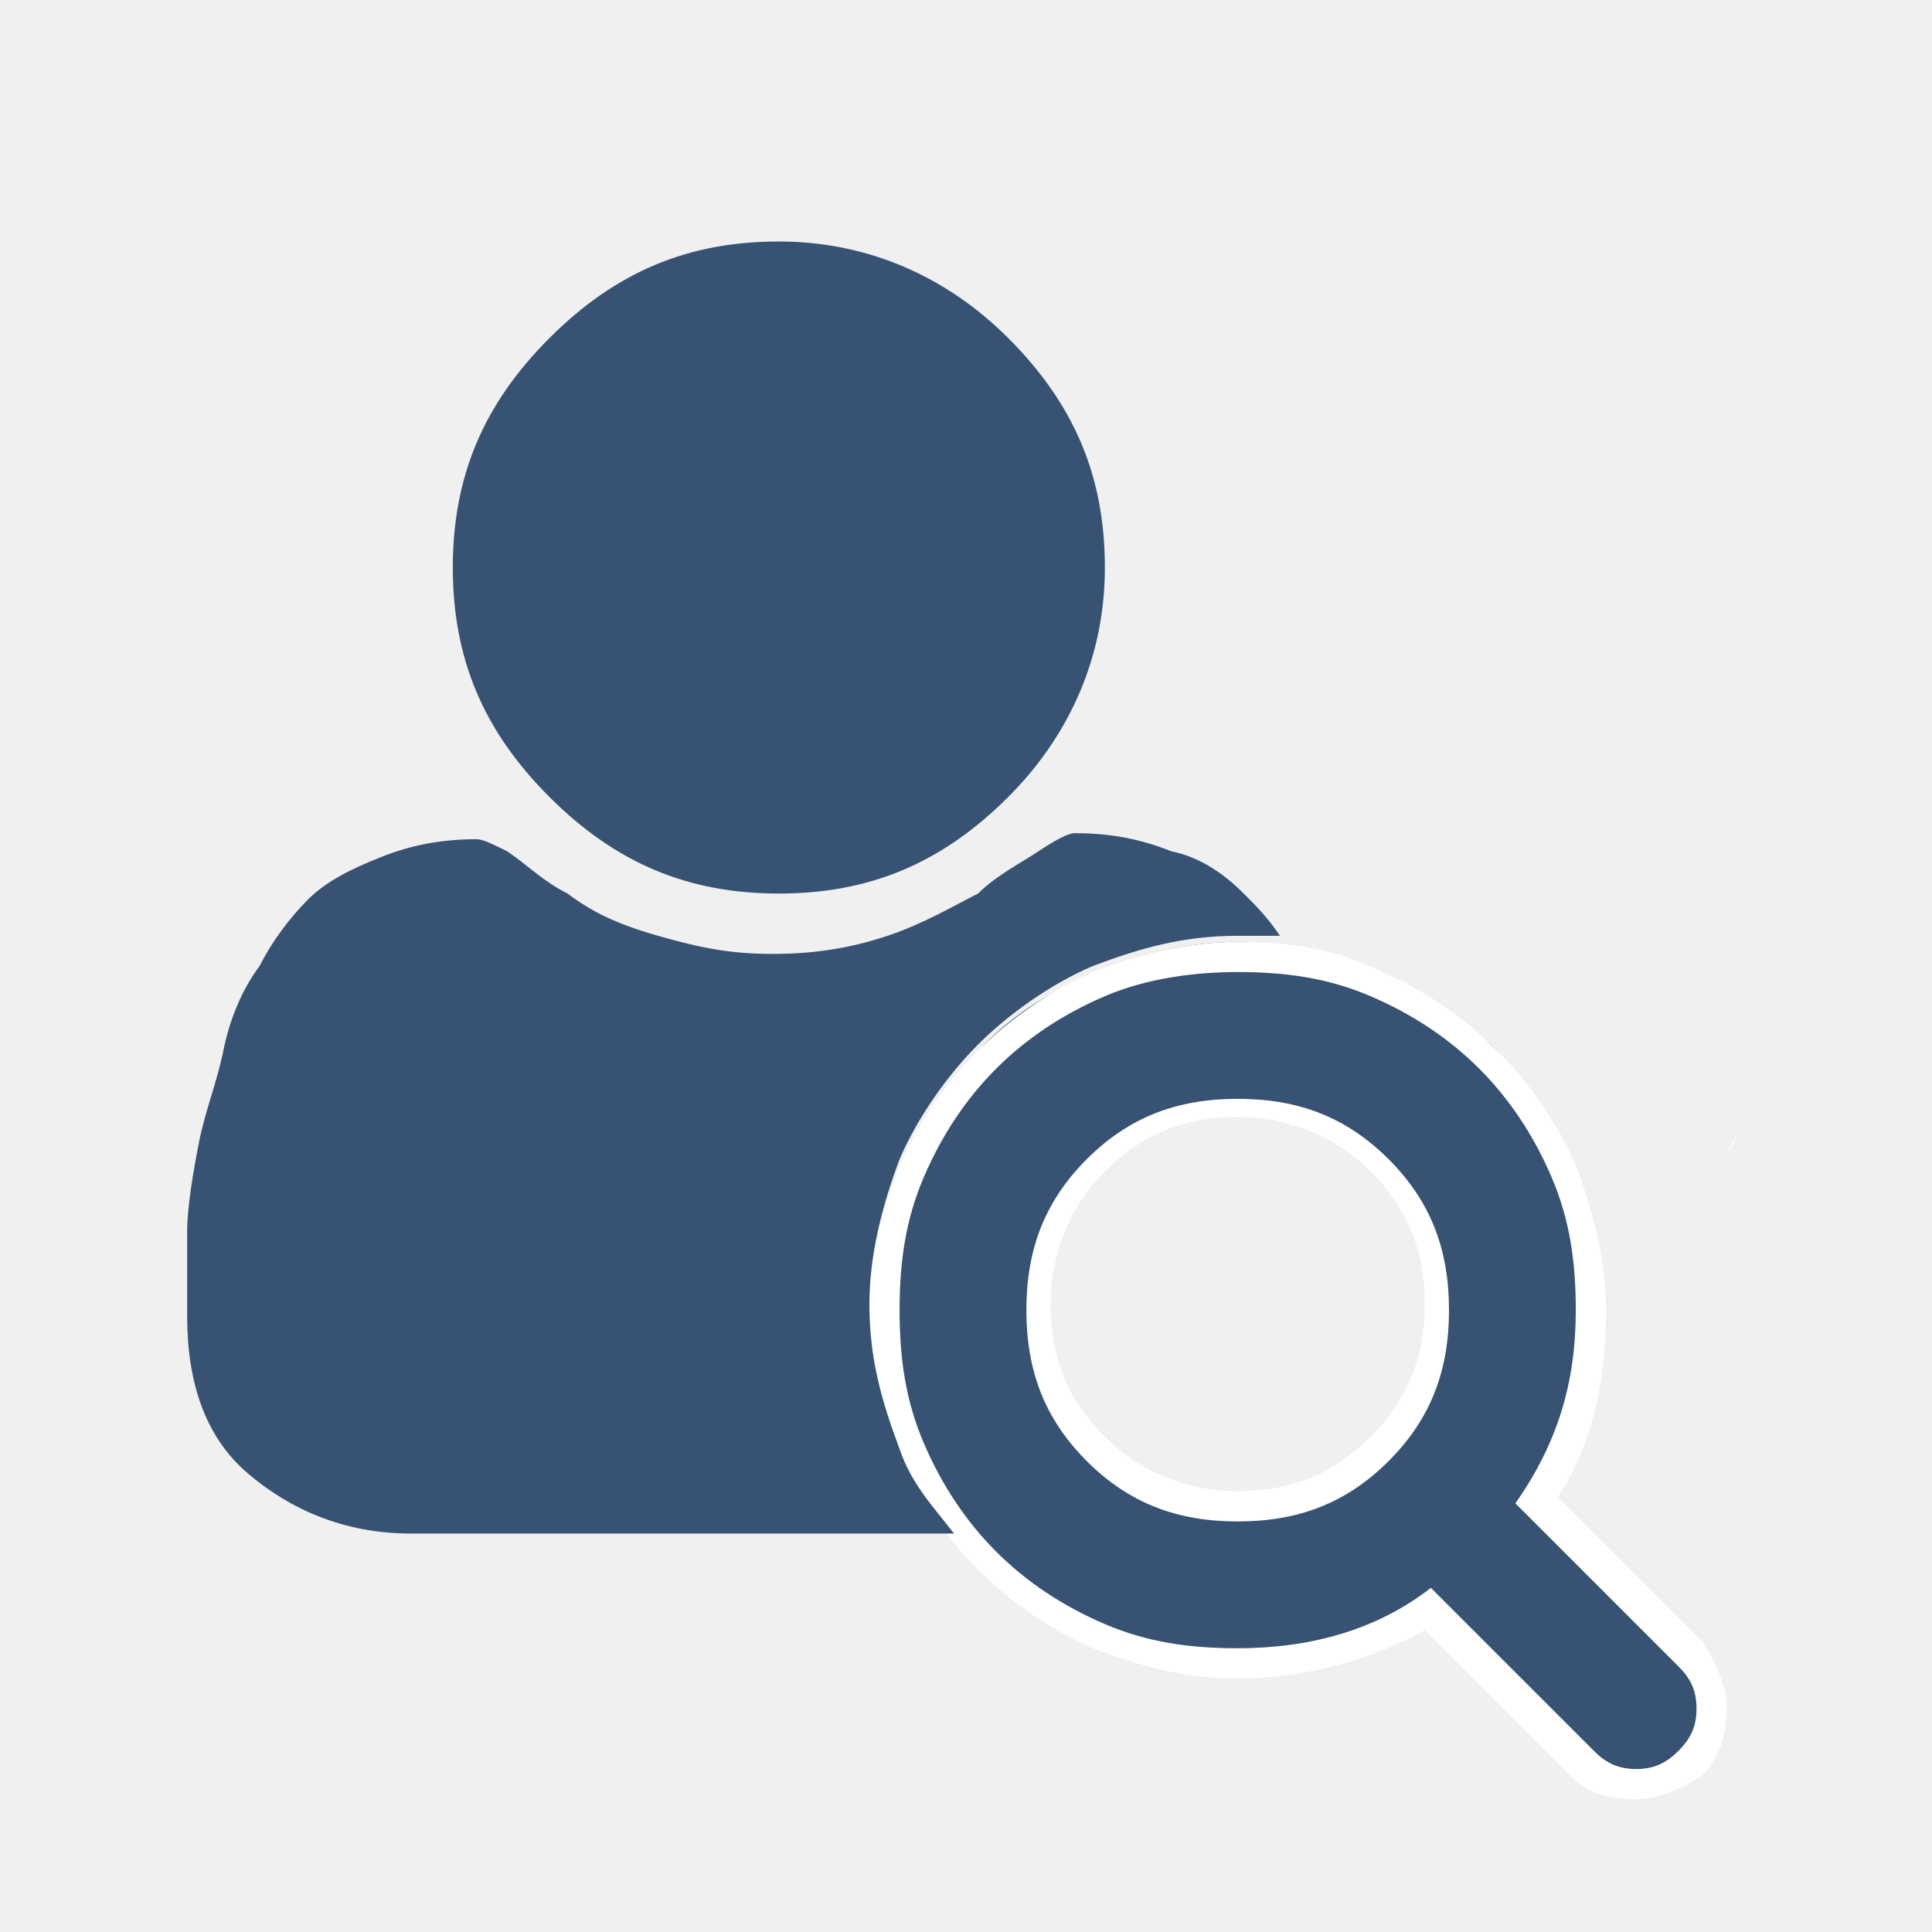
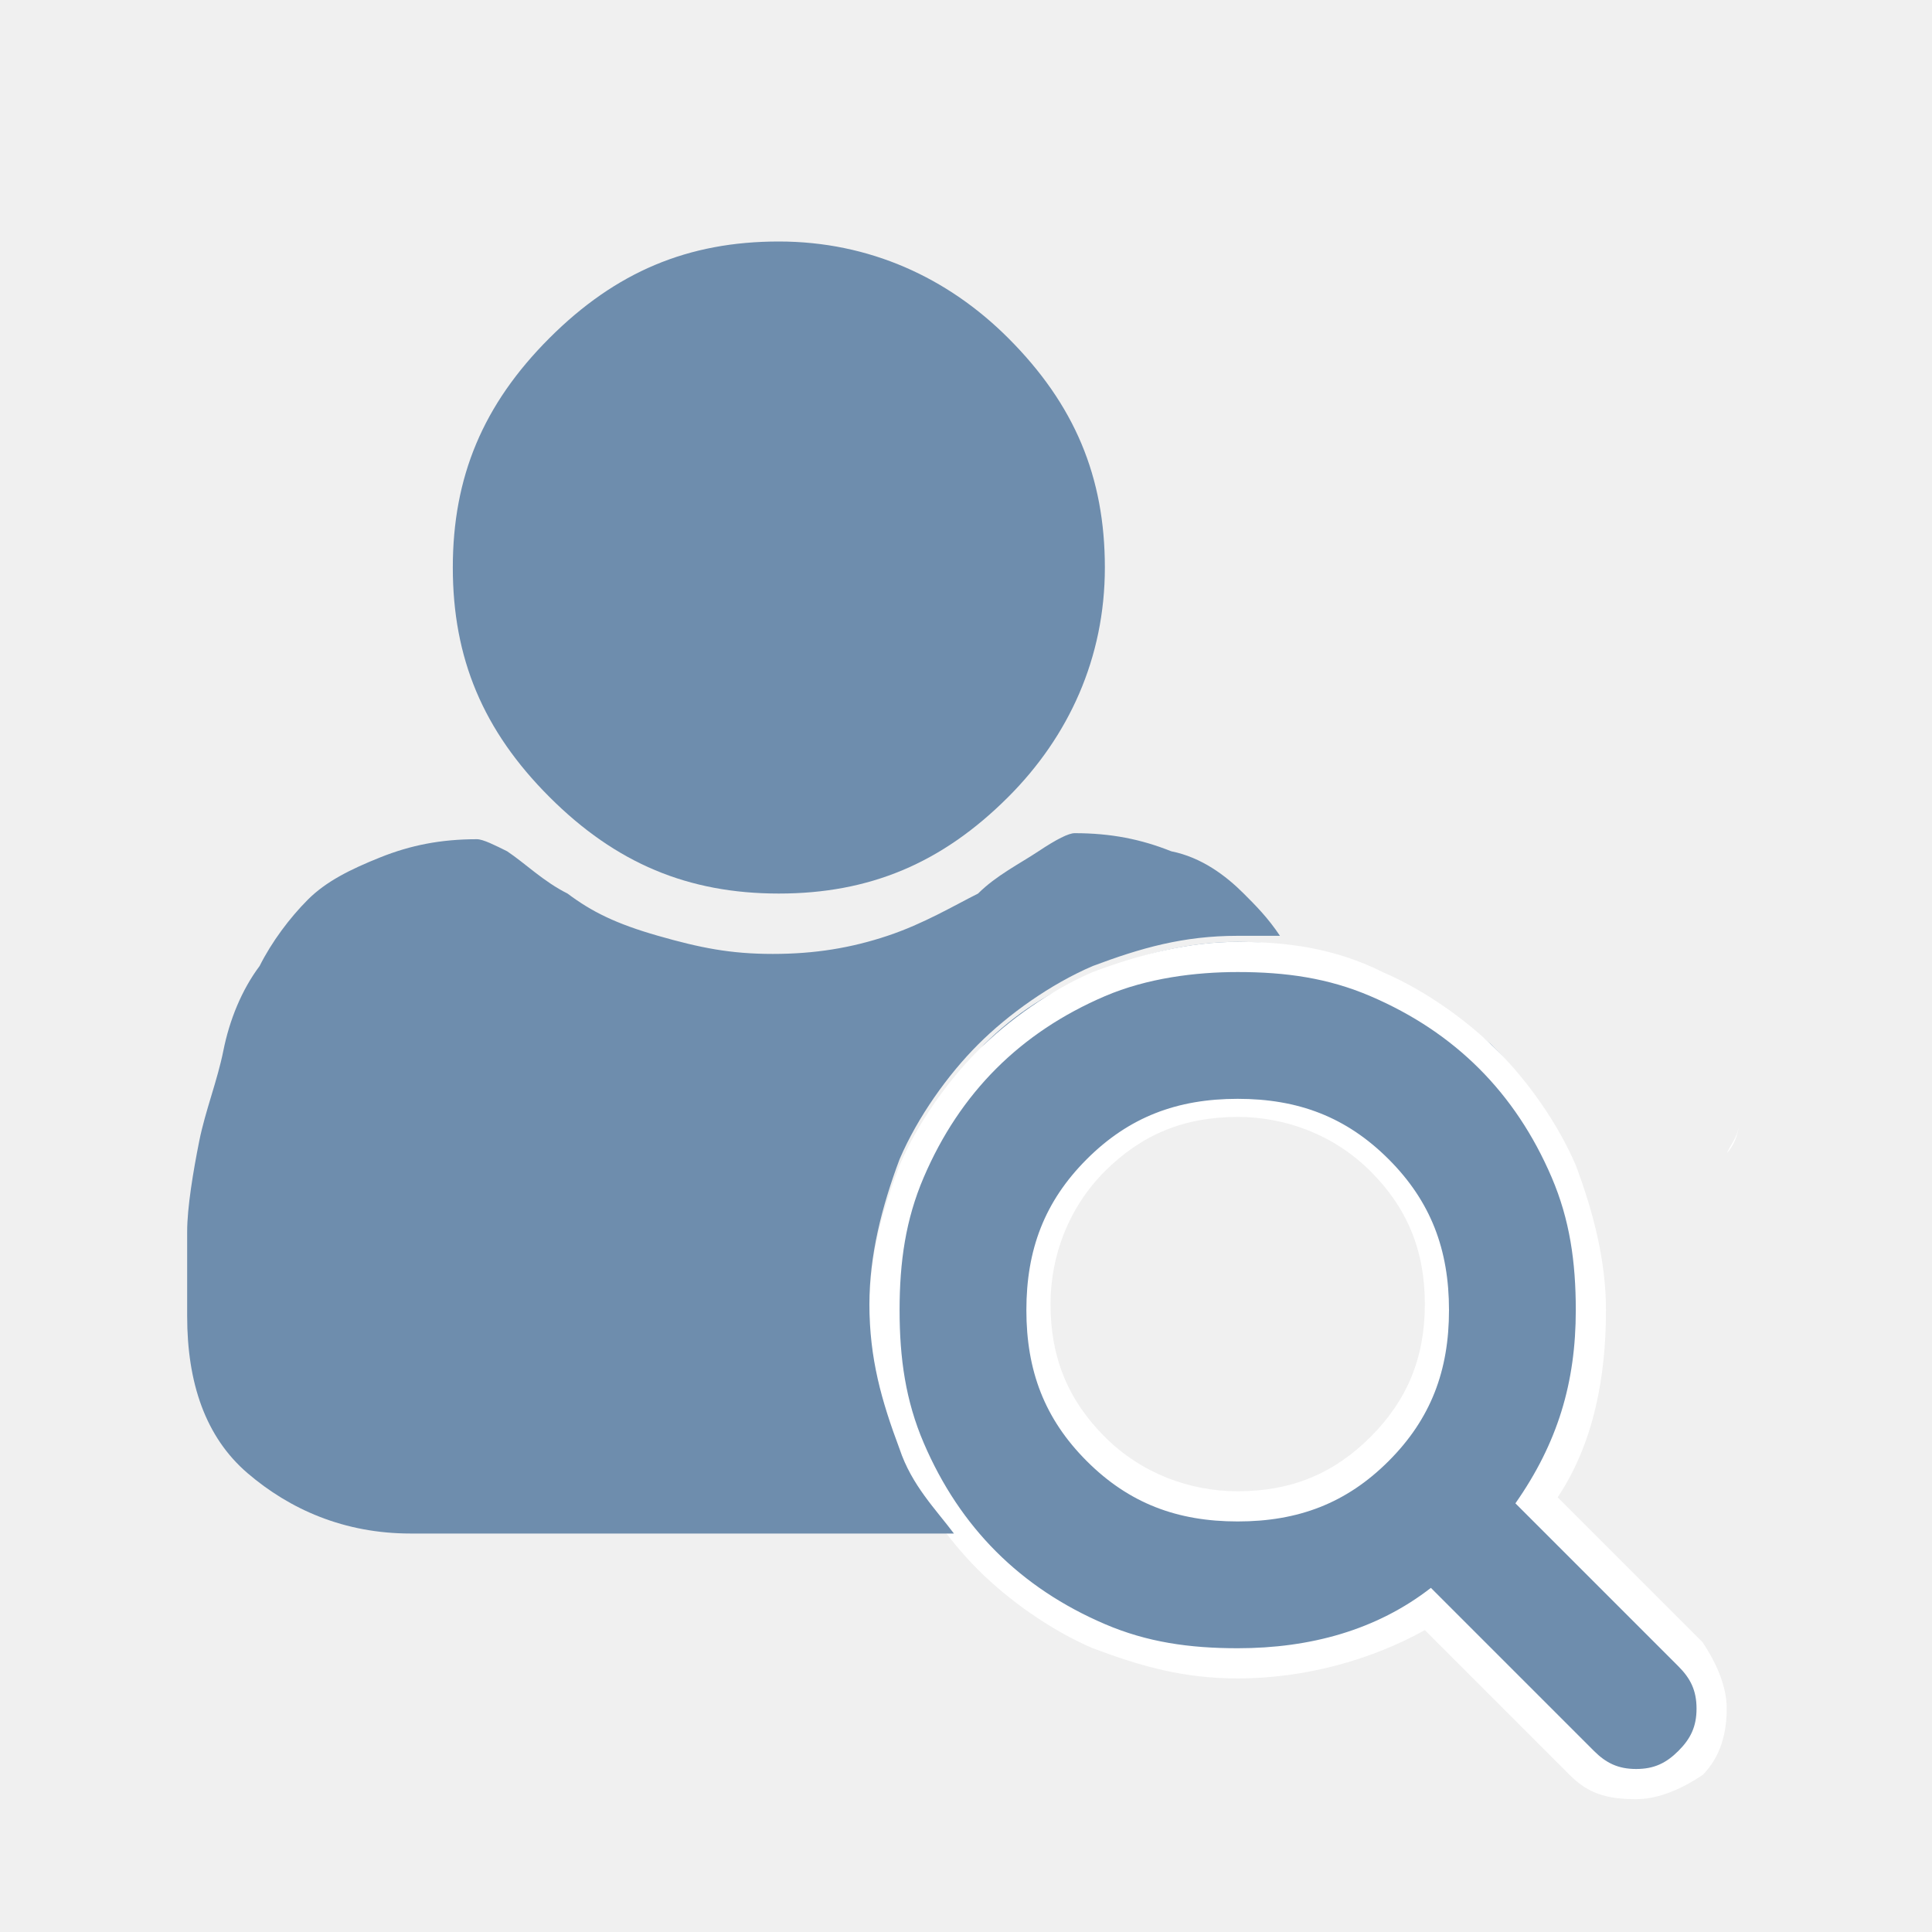
<svg xmlns="http://www.w3.org/2000/svg" viewBox="0 0 32 32">
  <path fill="#FFF" d="M28.8 18.6c0 .1 0 .1 0 0 0 .2-.1.3-.2.5.1-.1.2-.3.2-.5" />
-   <path fill="#733737" d="M26.4 17s.1 0 0 0c.1 0 0 0 0 0z" />
+   <path fill="#aa6775" d="M26.4 17s.1 0 0 0c.1 0 0 0 0 0z" />
  <path fill="#FFF" d="M26.5 17s-.1 0 0 0c-.1 0 0 0 0 0" />
-   <path fill="#375273" d="M27.1 29.5c-.4 0-.7-.1-.9-.4l-2.6-2.6c-.9.6-2 .9-3.1.9-.8 0-1.6-.2-2.3-.5-.7-.3-1.3-.7-1.9-1.2-.5-.5-.9-1.1-1.2-1.9-.3-.7-.5-1.5-.5-2.3s.2-1.6.5-2.3c.3-.7.7-1.3 1.2-1.9.5-.5 1.1-.9 1.9-1.2.7-.3 1.5-.5 2.3-.5.8 0 1.6.2 2.3.5.7.3 1.3.7 1.9 1.2.5.5.9 1.1 1.2 1.9.3.7.5 1.5.5 2.3 0 1.1-.3 2.2-.9 3.1l2.6 2.6c.2.2.4.5.4.9 0 .3-.1.6-.4.9-.3.4-.6.5-1 .5zm-6.6-11.2c-.9 0-1.7.3-2.3 1s-1 1.4-1 2.3c0 .9.3 1.7 1 2.3.7.7 1.4 1 2.3 1 .9 0 1.7-.3 2.3-1 .7-.7 1-1.4 1-2.3 0-.9-.3-1.7-1-2.3s-1.4-1-2.3-1z" />
+   <path fill="#6e8dad" d="M27.1 29.5c-.4 0-.7-.1-.9-.4l-2.6-2.6c-.9.6-2 .9-3.1.9-.8 0-1.6-.2-2.3-.5-.7-.3-1.3-.7-1.9-1.2-.5-.5-.9-1.1-1.2-1.9-.3-.7-.5-1.5-.5-2.3s.2-1.6.5-2.3c.3-.7.7-1.3 1.2-1.9.5-.5 1.1-.9 1.9-1.2.7-.3 1.5-.5 2.3-.5.8 0 1.6.2 2.3.5.7.3 1.3.7 1.9 1.2.5.5.9 1.1 1.2 1.9.3.7.5 1.5.5 2.3 0 1.1-.3 2.2-.9 3.1l2.6 2.6c.2.2.4.5.4.9 0 .3-.1.6-.4.9-.3.4-.6.5-1 .5zm-6.6-11.2c-.9 0-1.7.3-2.3 1s-1 1.4-1 2.3c0 .9.3 1.7 1 2.3.7.7 1.4 1 2.3 1 .9 0 1.7-.3 2.3-1 .7-.7 1-1.4 1-2.3 0-.9-.3-1.7-1-2.3s-1.4-1-2.3-1z" />
  <path fill="#FFF" d="M20.5 16.1c.8 0 1.5.1 2.2.4.7.3 1.3.7 1.8 1.2s.9 1.1 1.2 1.8c.3.7.4 1.4.4 2.2 0 1.2-.3 2.2-1 3.2l2.7 2.7c.2.2.3.4.3.7 0 .3-.1.5-.3.7-.2.2-.4.3-.7.3-.3 0-.5-.1-.7-.3l-2.7-2.7c-.9.7-2 1-3.2 1-.8 0-1.5-.1-2.2-.4-.7-.3-1.3-.7-1.8-1.2s-.9-1.1-1.2-1.8c-.3-.7-.4-1.4-.4-2.2 0-.8.1-1.5.4-2.2.3-.7.7-1.3 1.2-1.8s1.1-.9 1.8-1.2c.7-.3 1.5-.4 2.2-.4m0 9.1c1 0 1.8-.3 2.5-1s1-1.5 1-2.5-.3-1.8-1-2.5-1.5-1-2.5-1-1.8.3-2.5 1-1 1.5-1 2.5.3 1.8 1 2.5 1.5 1 2.5 1m0-9.6c-.8 0-1.6.2-2.4.5-.7.3-1.4.8-1.9 1.3s-1 1.2-1.3 1.9c-.3.8-.5 1.5-.5 2.4 0 .8.2 1.6.5 2.4.3.7.8 1.4 1.3 1.9s1.2 1 1.9 1.3c.8.3 1.5.5 2.4.5 1.1 0 2.2-.3 3.1-.8l2.4 2.4c.3.3.6.4 1.1.4.4 0 .8-.2 1.1-.4.3-.3.4-.7.4-1.1 0-.4-.2-.8-.4-1.1l-2.4-2.4c.6-.9.8-2 .8-3.1 0-.8-.2-1.6-.5-2.4-.3-.7-.8-1.4-1.3-1.9s-1.2-1-1.9-1.3c-.8-.4-1.6-.5-2.4-.5zm0 9.1c-.8 0-1.6-.3-2.2-.9-.6-.6-.9-1.3-.9-2.2 0-.8.3-1.6.9-2.2.6-.6 1.3-.9 2.2-.9.8 0 1.6.3 2.2.9.6.6.9 1.3.9 2.2s-.3 1.6-.9 2.2c-.6.6-1.3.9-2.2.9z" />
-   <g fill="#375273">
+   <g fill="#6e8dad">
    <path d="M12.9 14.8c1.5 0 2.7-.5 3.8-1.6 1-1 1.6-2.3 1.6-3.8s-.5-2.7-1.6-3.8c-1-1-2.3-1.6-3.8-1.6s-2.7.5-3.8 1.6-1.6 2.3-1.6 3.8.5 2.7 1.6 3.8 2.3 1.6 3.8 1.6z" />
    <path d="M14.9 24c-.3-.8-.5-1.5-.5-2.4 0-.8.2-1.6.5-2.4.3-.7.8-1.4 1.3-1.9s1.2-1 1.9-1.3c.8-.3 1.5-.5 2.4-.5h.7c-.2-.3-.4-.5-.6-.7-.3-.3-.7-.6-1.2-.7-.5-.2-1-.3-1.6-.3-.1 0-.3.1-.6.3-.3.2-.7.4-1 .7-.4.2-.9.5-1.5.7-.6.2-1.2.3-1.9.3s-1.2-.1-1.9-.3-1.1-.4-1.5-.7c-.4-.2-.7-.5-1-.7-.2-.1-.4-.2-.5-.2-.6 0-1.1.1-1.6.3s-.9.4-1.2.7-.6.7-.8 1.1c-.3.4-.5.9-.6 1.4-.1.5-.3 1-.4 1.5-.1.5-.2 1.1-.2 1.5v1.4c0 1.1.3 2 1 2.6.7.6 1.6 1 2.7 1h9c-.3-.4-.7-.8-.9-1.4z" />
  </g>
</svg>
